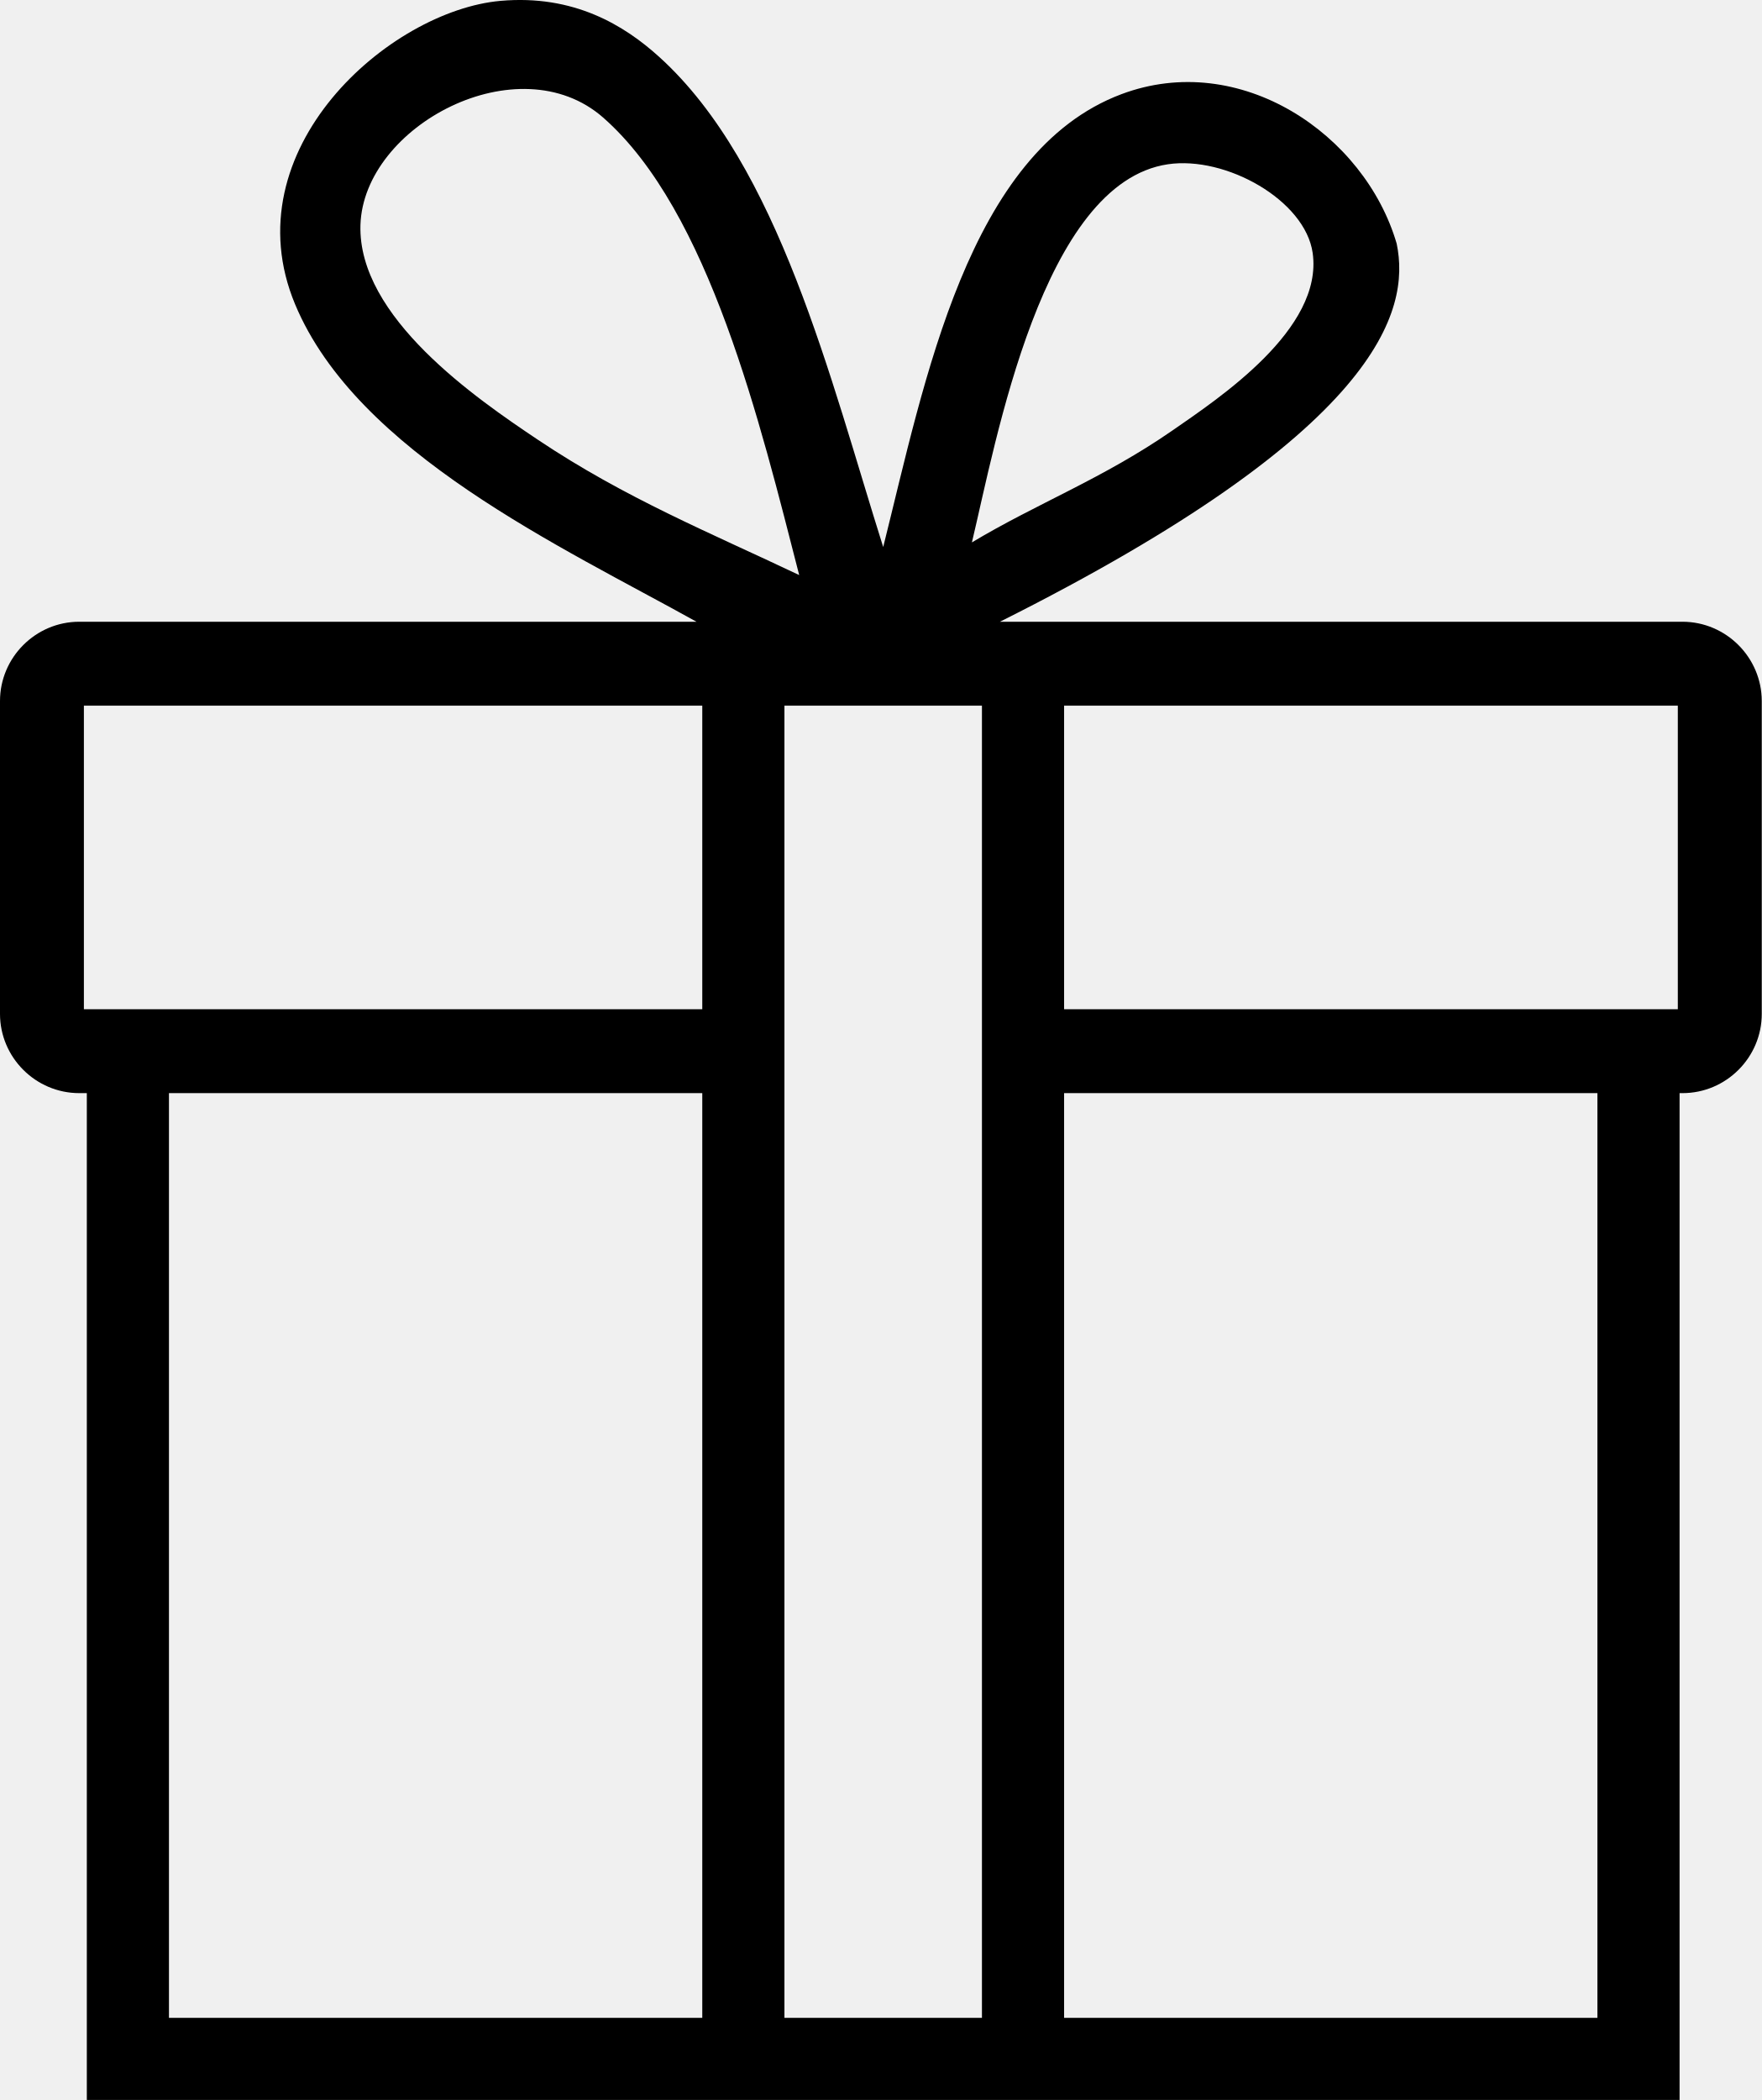
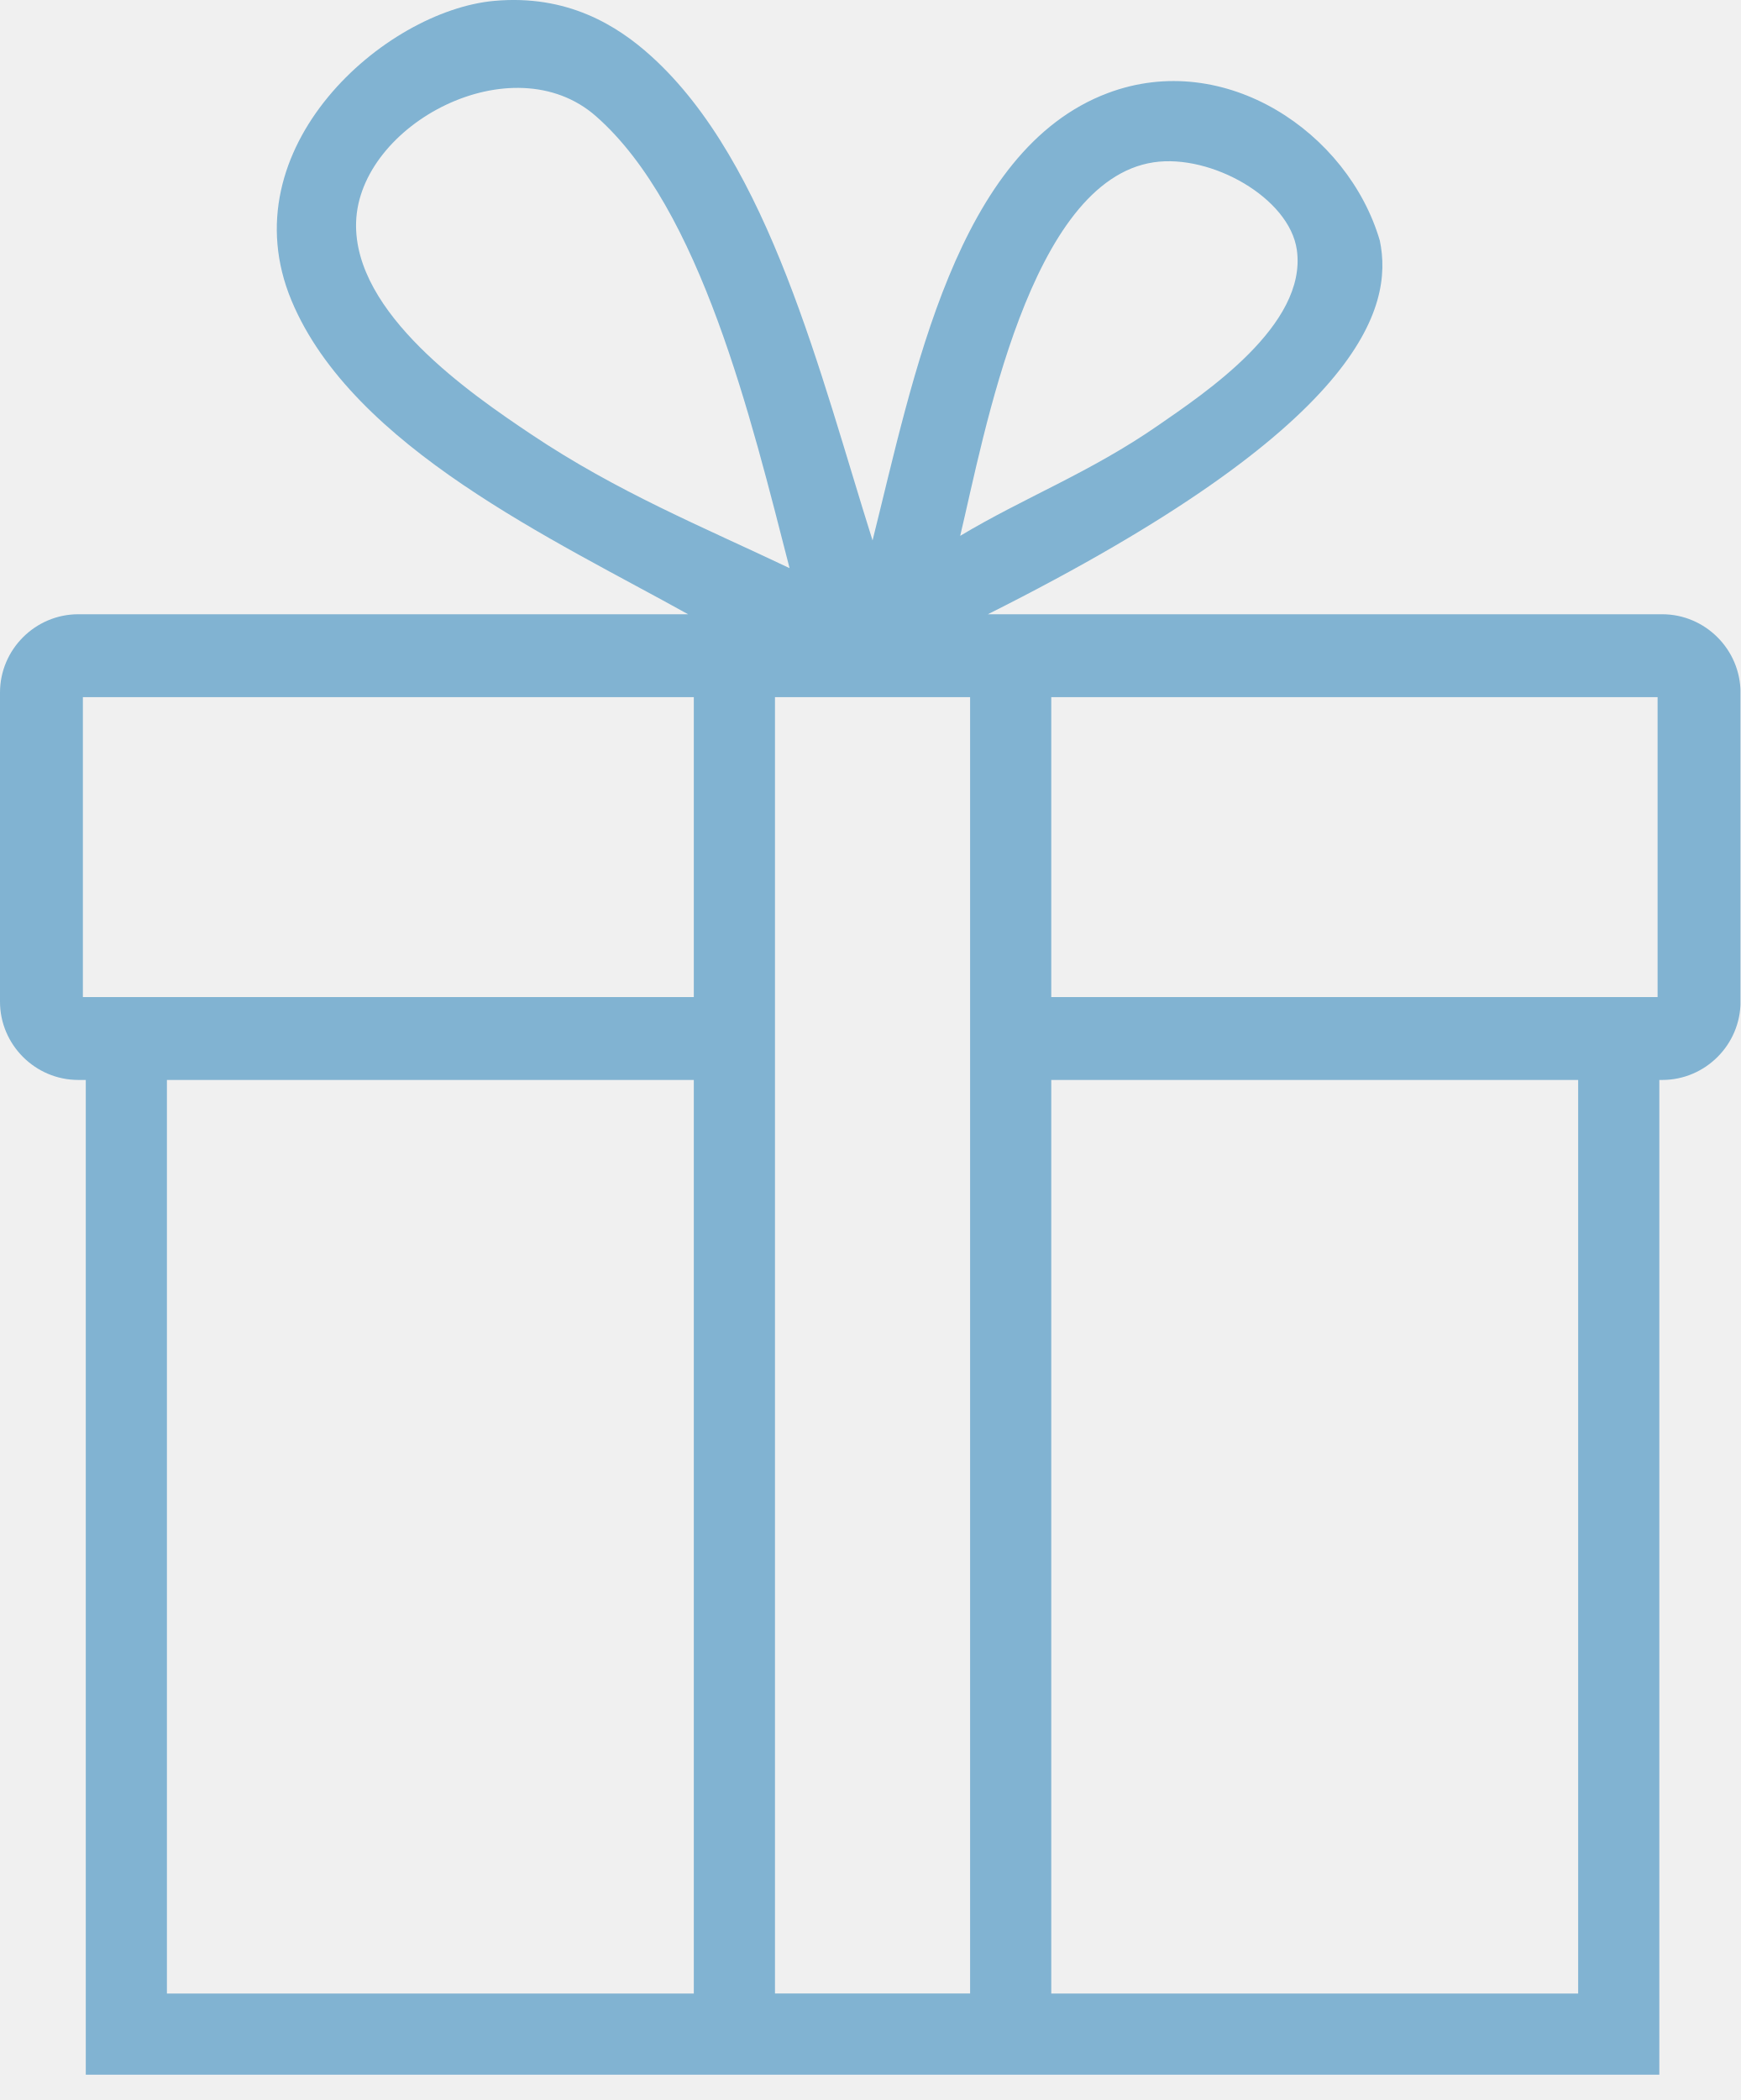
- <svg xmlns="http://www.w3.org/2000/svg" version="1.1" id="Layer_1" x="0px" y="0px" width="63px" height="75.084px" viewBox="0 0 63 75.084" enable-background="new 0 0 63 75.084" xml:space="preserve">
-   <path d="M60.165,22.23h-0.103H35.758c13.604-6.815,14.688-11.115,14.188-13.52c-1.145-3.916-5.604-6.938-9.848-5.341 c-5.484,2.063-7.029,10.262-8.514,16.19C29.69,13.561,27.858,5.91,23.573,2.034c-1.242-1.125-3.049-2.237-5.676-2.003 c-3.965,0.352-9.652,5.317-7.344,10.849c2.217,5.313,9.539,8.67,14.354,11.35H2.834C1.275,22.23,0,23.506,0,25.065V36.25 c0,1.559,1.275,2.834,2.835,2.834h0.27v35.999h56.958V39.084h0.104c1.561,0,2.835-1.275,2.835-2.834V25.065 C63,23.506,61.725,22.23,60.165,22.23z M41.766,5.873c2.07-0.306,4.907,1.283,5.176,3.171c0.386,2.723-3.349,5.192-5.008,6.343 c-2.484,1.723-4.853,2.611-7.178,4.006C35.628,15.748,37.268,6.539,41.766,5.873z M19.232,15.721 c-2.19-1.467-6.444-4.378-6.342-7.678c0.11-3.552,5.655-6.491,8.68-3.839c3.797,3.331,5.625,10.972,7.01,16.357 C25.381,19.042,22.35,17.808,19.232,15.721z M25.114,72.147H6.042V39.084h19.072V72.147z M25.114,36.084H3V25.23h22.114V36.084z  M35.115,72.146h-7.063V25.23h7.063V72.146z M57.125,72.147H38.053V39.084h19.072V72.147z M60,36.084H38.053V25.23H60V36.084z" />
+ <svg xmlns="http://www.w3.org/2000/svg" width="63" height="76" viewBox="0 0 63 76" fill="none">
+   <g clip-path="url(#clip0)">
+     <path d="M60.165 22.23H60.062H35.758C49.362 15.415 50.446 11.115 49.946 8.71C48.801 4.794 44.342 1.772 40.098 3.369C34.614 5.432 33.069 13.631 31.584 19.559C29.69 13.561 27.858 5.91 23.573 2.034C22.331 0.909 20.524 -0.203 17.897 0.031C13.932 0.383 8.245 5.348 10.553 10.88C12.77 16.193 20.092 19.55 24.907 22.23H2.834C1.275 22.23 0 23.506 0 25.065V36.25C0 37.809 1.275 39.084 2.835 39.084H3.105V75.083H60.063V39.084H60.167C61.728 39.084 63.002 37.809 63.002 36.25V25.065C63 23.506 61.725 22.23 60.165 22.23ZM41.766 5.873C43.836 5.567 46.673 7.156 46.942 9.044C47.328 11.767 43.593 14.236 41.934 15.387C39.45 17.11 37.081 17.998 34.756 19.393C35.628 15.748 37.268 6.539 41.766 5.873ZM19.232 15.721C17.042 14.254 12.788 11.343 12.89 8.043C13 4.491 18.545 1.552 21.57 4.204C25.367 7.535 27.195 15.176 28.58 20.561C25.381 19.042 22.35 17.808 19.232 15.721ZM25.114 72.147H6.042V39.084H25.114V72.147V72.147ZM25.114 36.084H3V25.23H25.114V36.084ZM35.115 72.146H28.052V25.23H35.115V72.146ZM57.125 72.147H38.053V39.084H57.125V72.147ZM60 36.084H38.053V25.23H60V36.084Z" fill="#81B3D2" />
+   </g>
+   <defs>
+     <clipPath id="clip0">
+       <rect width="63" height="75.084" fill="white" />
+     </clipPath>
+   </defs>
</svg>
